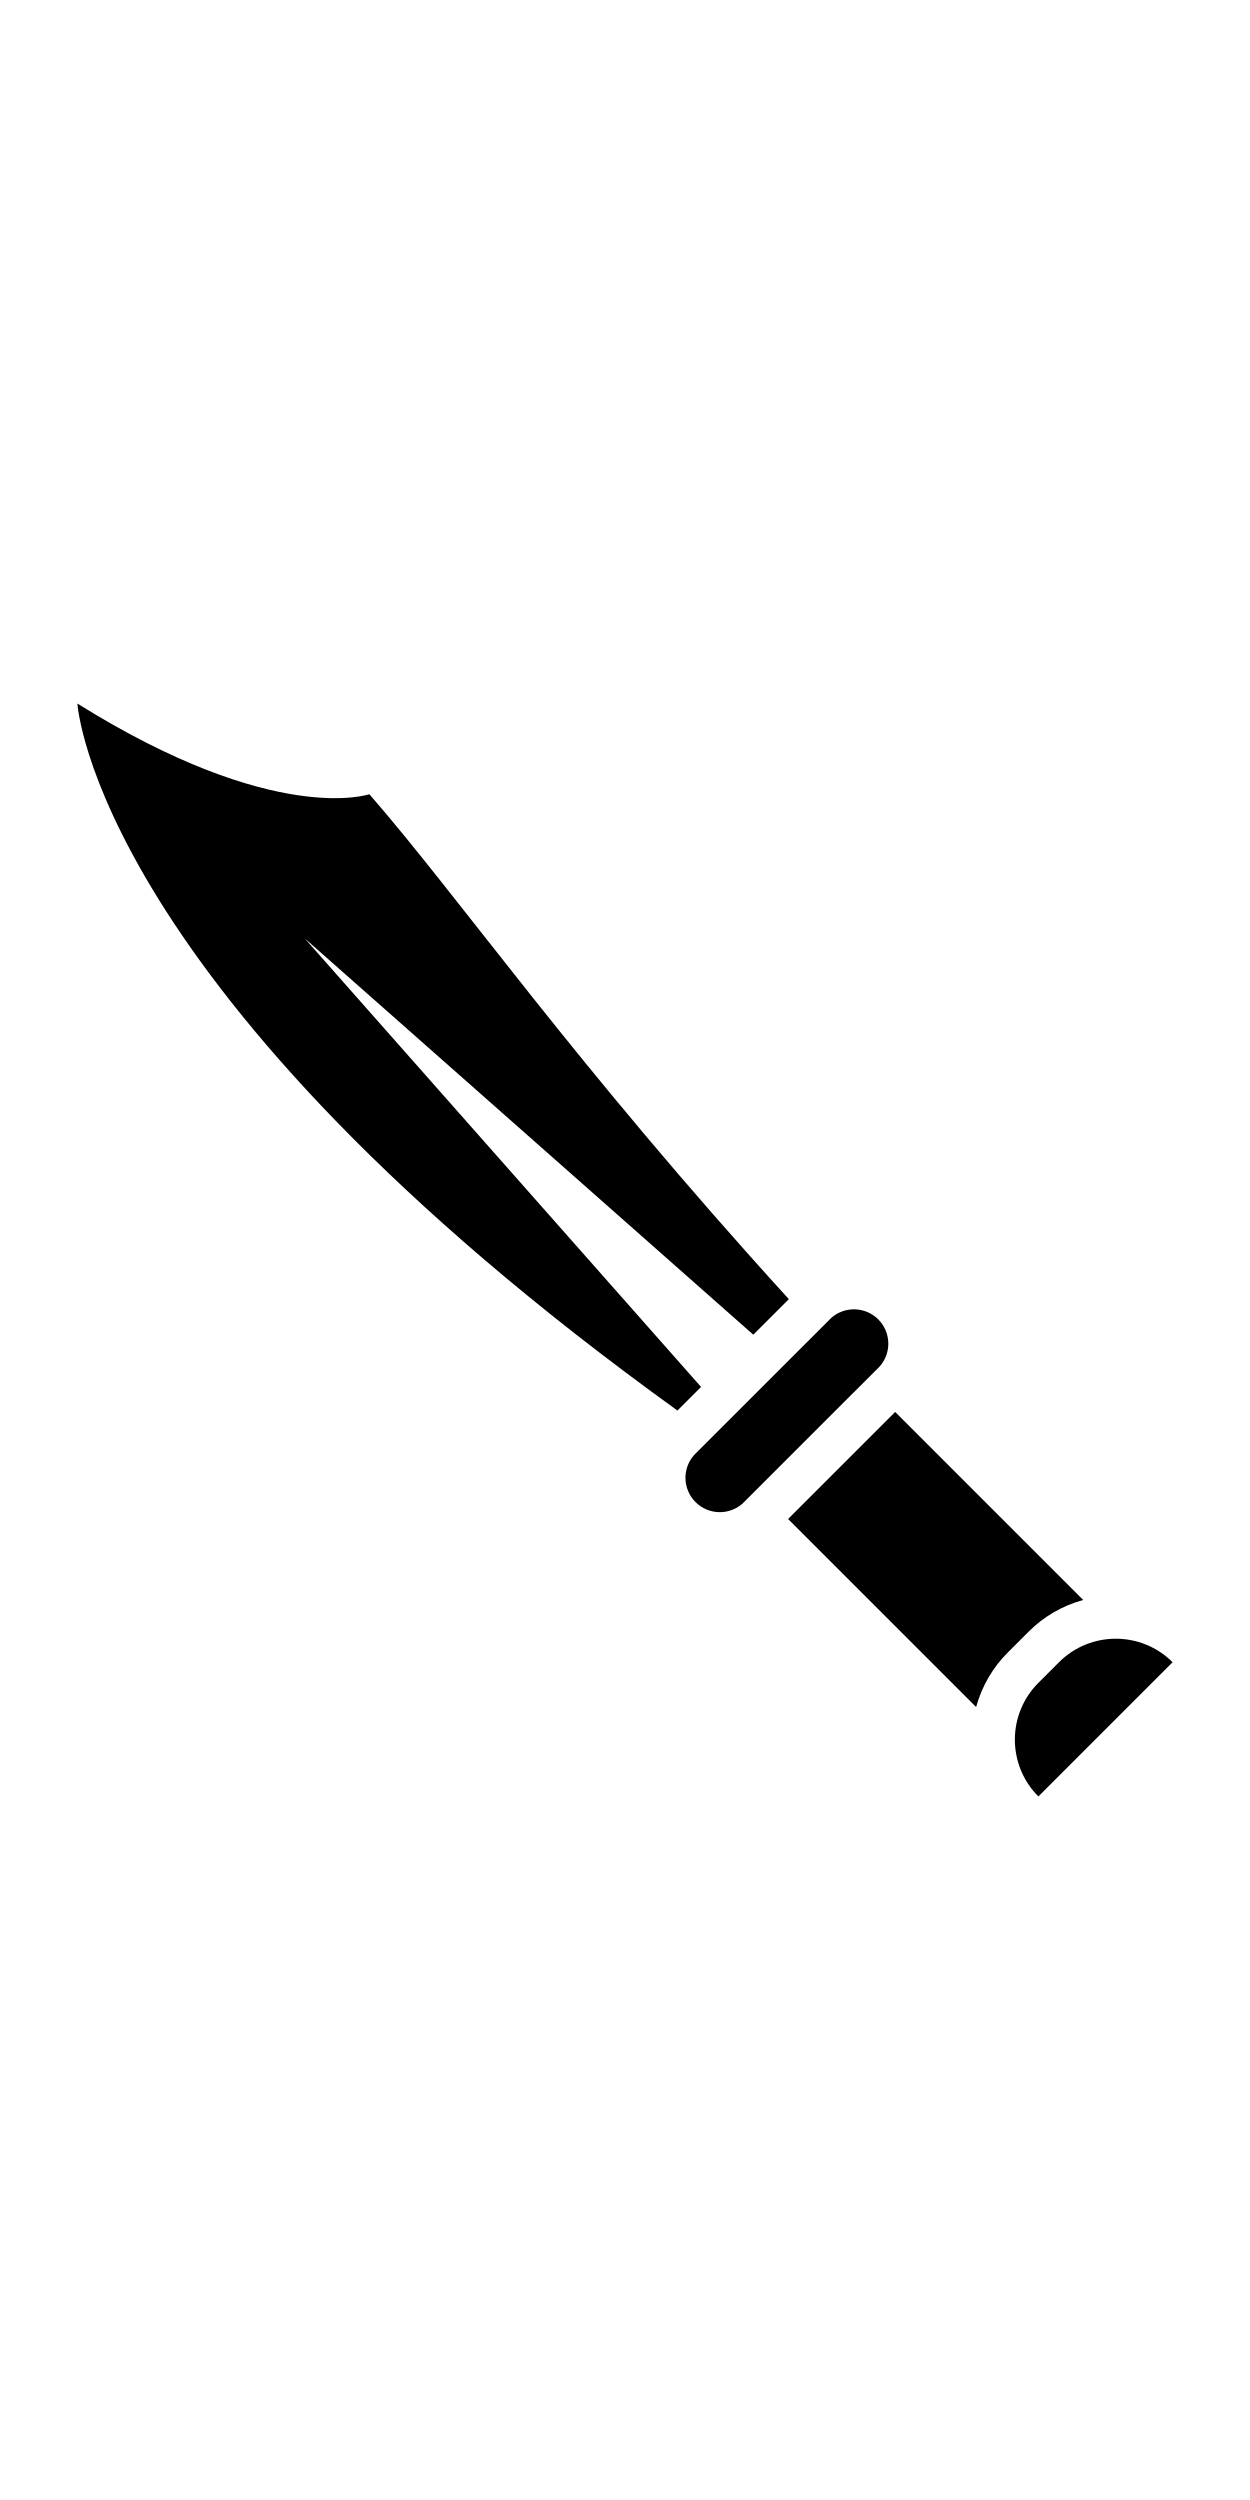
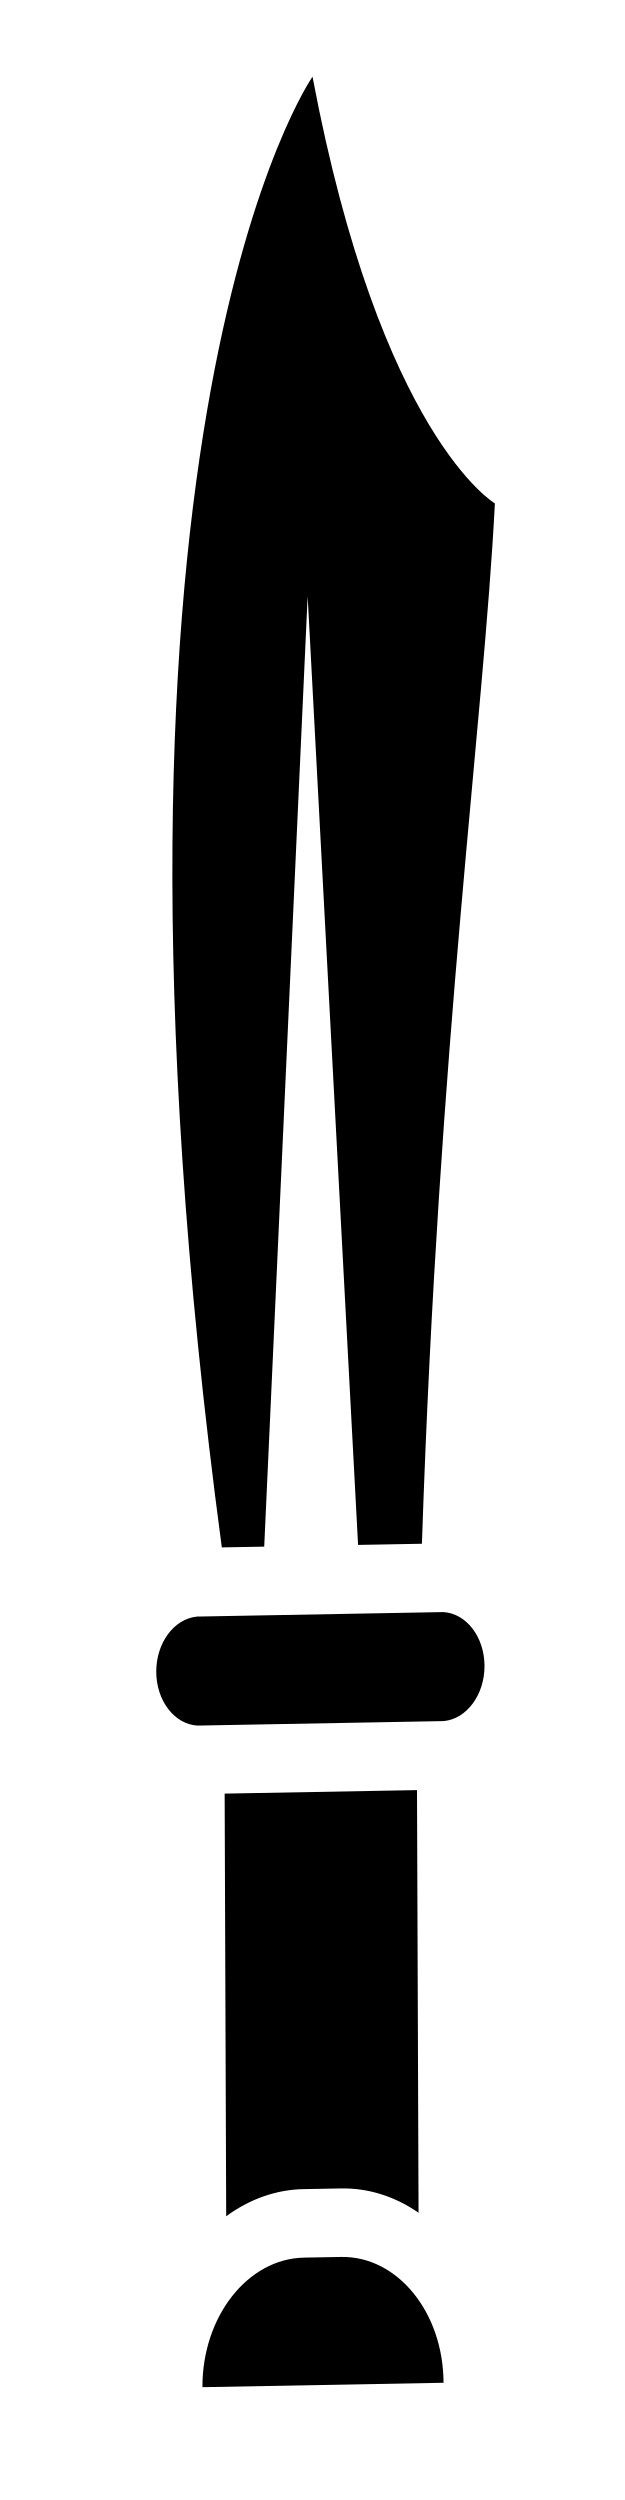
- <svg xmlns="http://www.w3.org/2000/svg" viewBox="0 0 64 128">
-   <g transform="translate(32 64) scale(0.1219) translate(-256 -256)">
+ <svg xmlns="http://www.w3.org/2000/svg" viewBox="0 0 32 128">
+   <g transform="matrix(0.11 0.135 -0.109 0.139 16.027 -3.264)">
    <path fill="currentColor" d="M416.833 424.997a51.54 51.54 0 0 0-13.354 22.973l-78.98-78.98l44.972-44.97l78.98 78.978a51.54 51.54 0 0 0-22.974 13.354zm-209.087-202.24l-86.28-97.65l97.653 86.277l90.77 80.19l14.927-14.927c-90.534-99.383-137.713-167.87-176.19-212.085c0 0-39.608 13.795-122.627-38.08c0 0 7.062 120.442 252.034 296.948l9.913-9.913zm155.22 82.16a14.43 14.43 0 0 0-20.37-20.37l-57.57 57.567a14.43 14.43 0 0 0 20.37 20.37zM486 429.15a33.746 33.746 0 0 0-47.722 0l-8.646 8.647a33.746 33.746 0 0 0 0 47.722z" />
  </g>
</svg>
